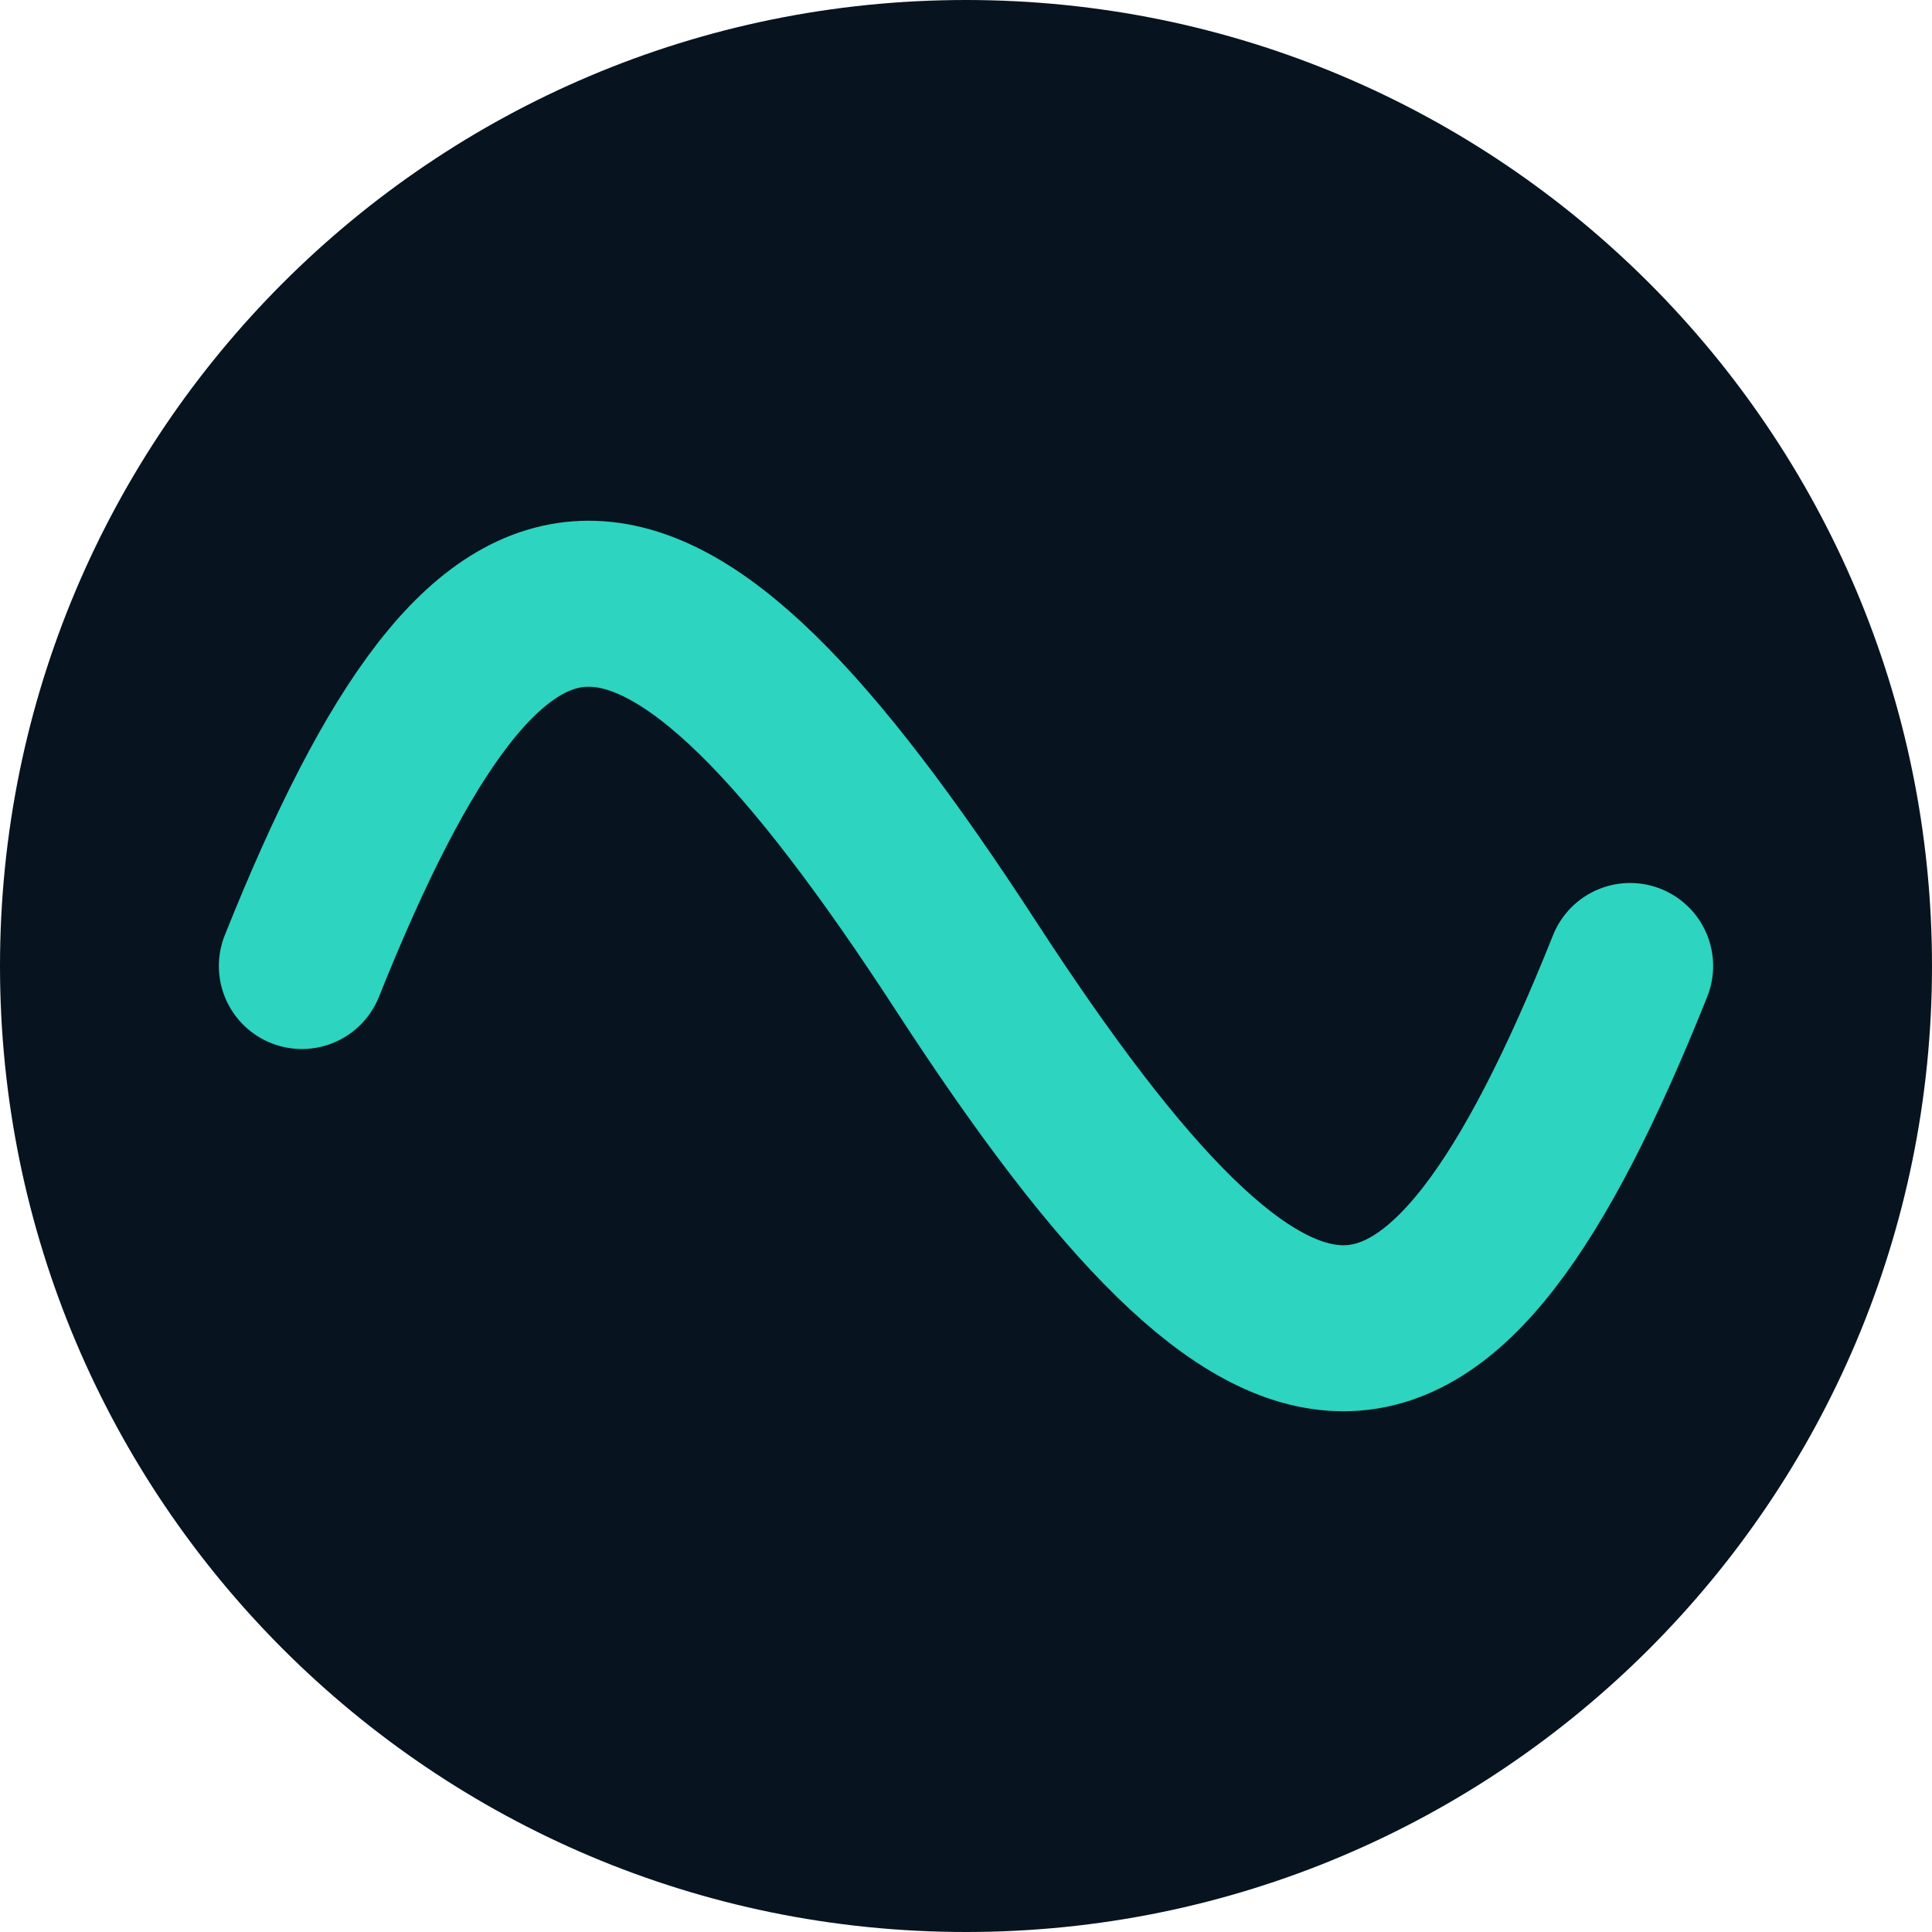
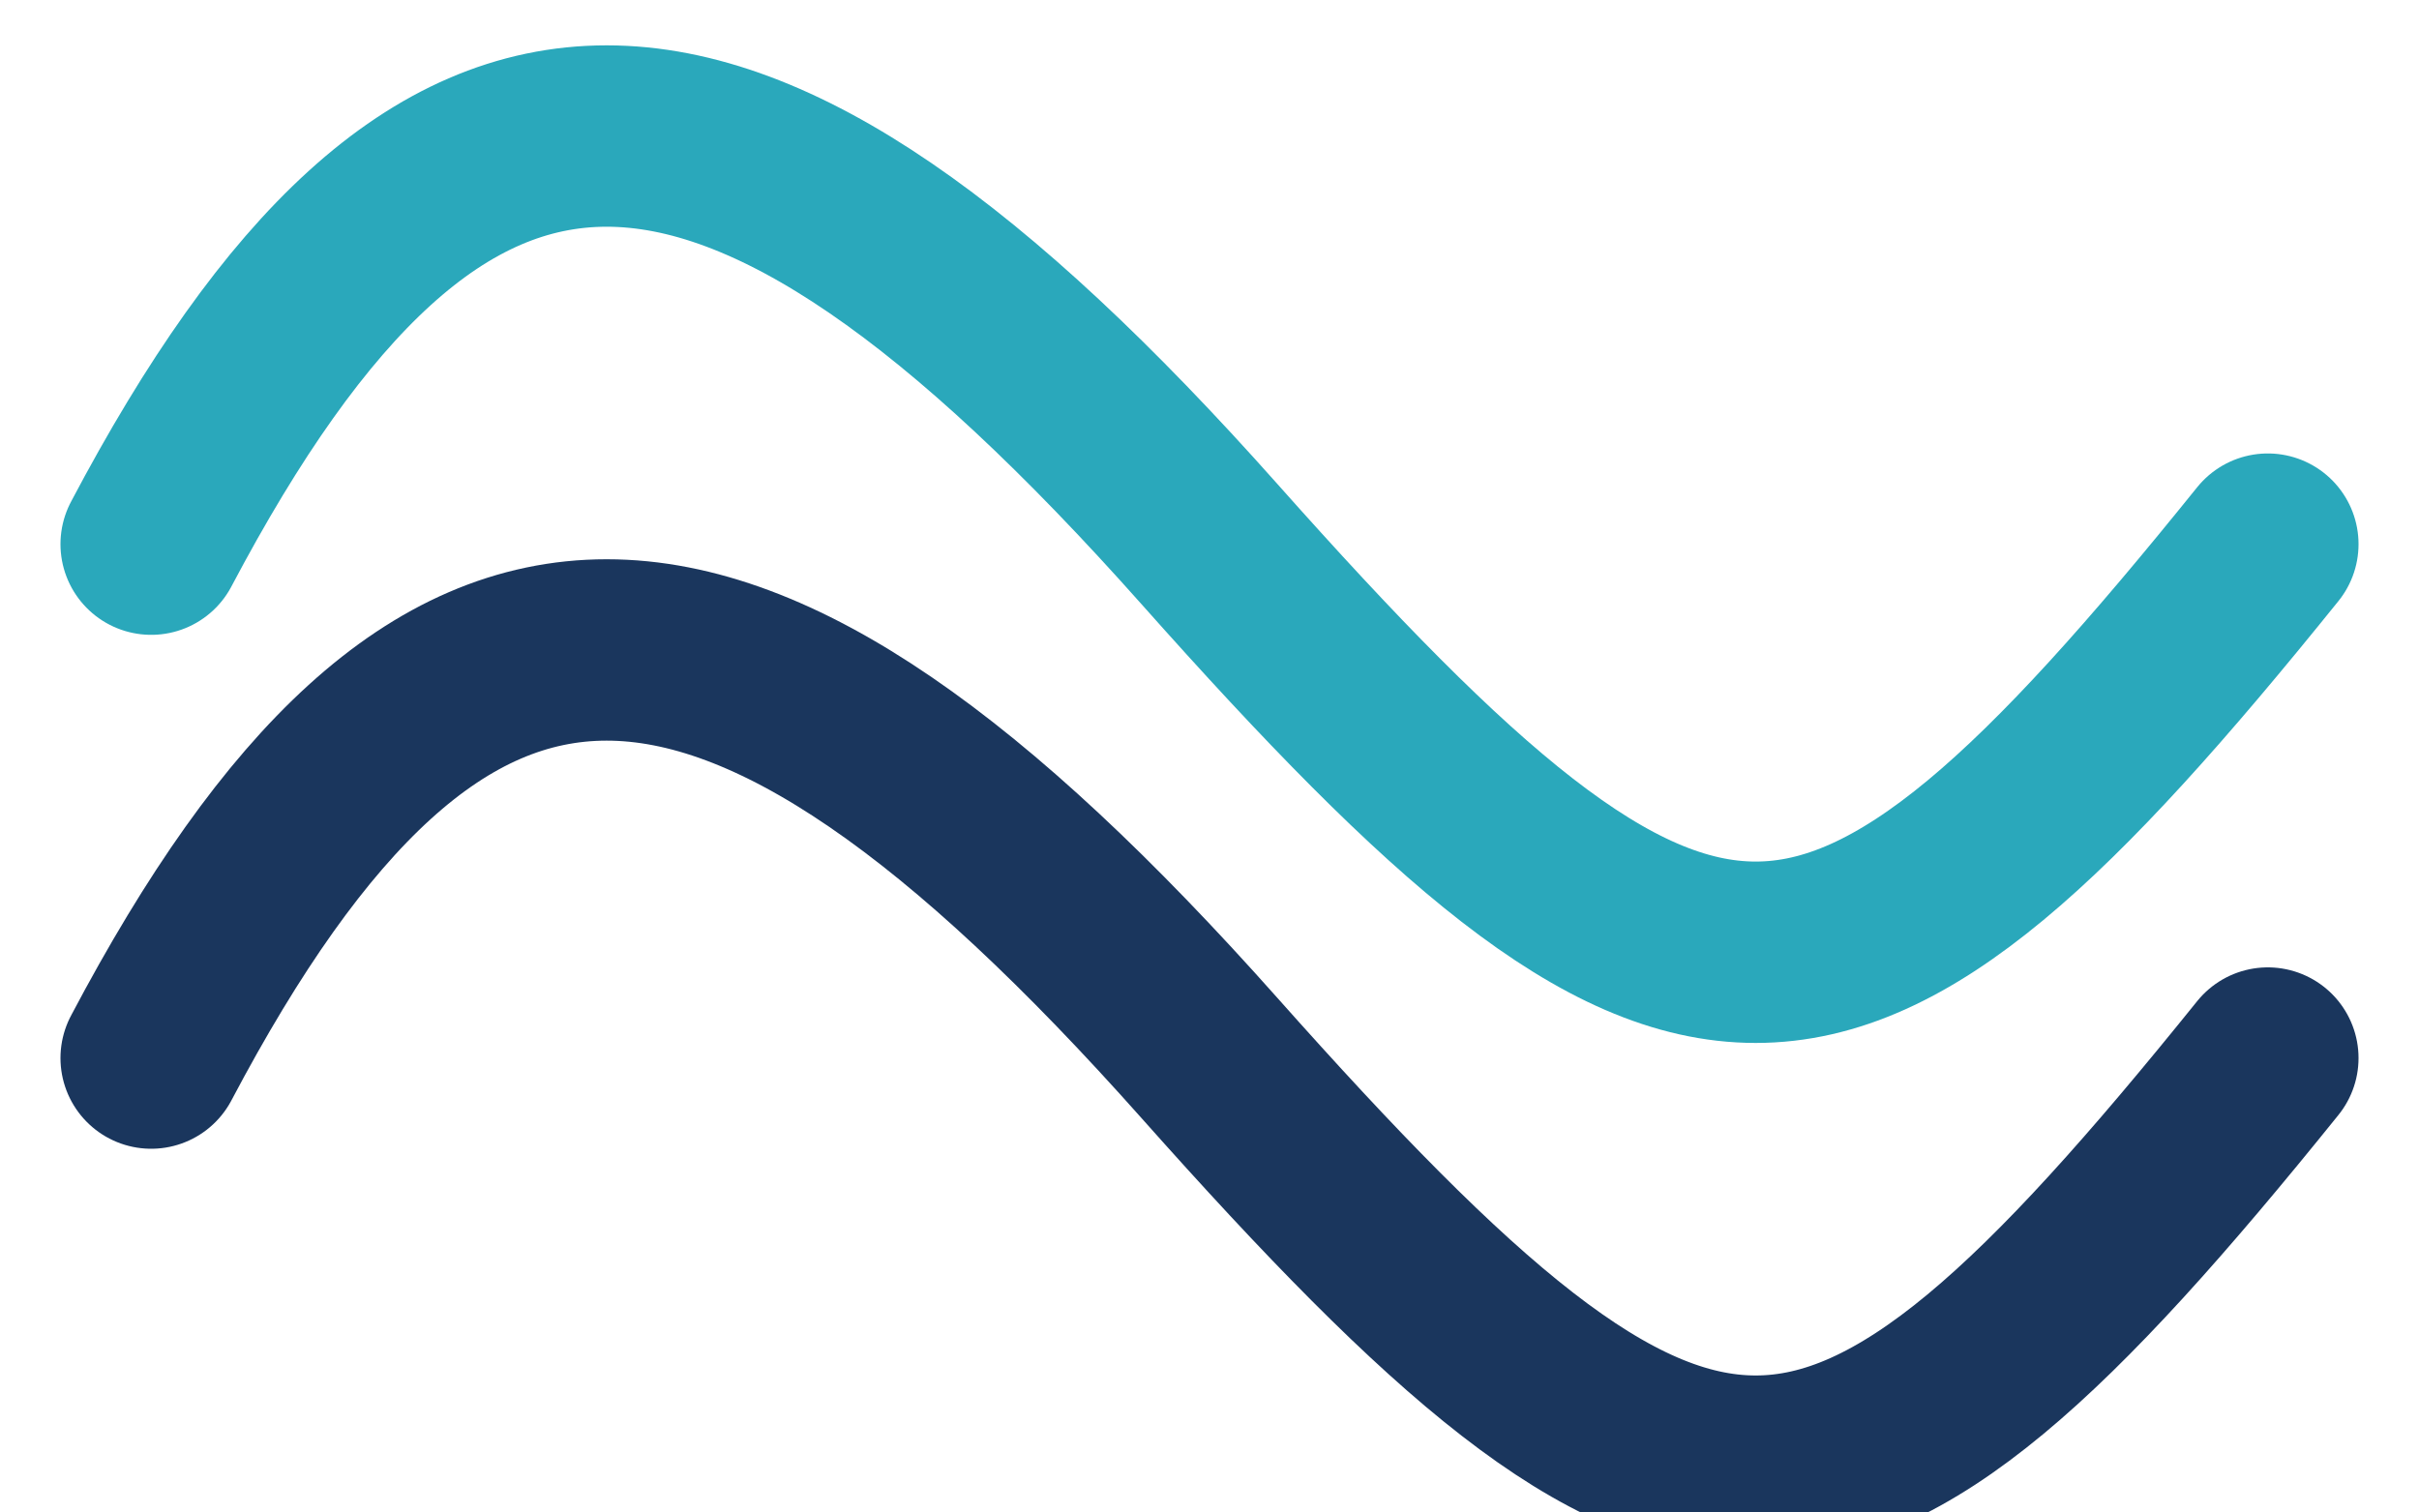
- <svg xmlns="http://www.w3.org/2000/svg" viewBox="0 0 32 32">
-   <circle cx="16" cy="16" r="16" fill="#07141F" />
-   <path d="M5 16c3.2-8 5.8-8 11 0s7.8 8 11 0" fill="none" stroke="#2DD4BF" stroke-width="2.75" stroke-linecap="round" stroke-linejoin="round" />
+ <svg xmlns="http://www.w3.org/2000/svg" viewBox="0 0 32 20" fill="none">
+   <path d="M2 14c3.8-7.2 7.6-7.2 14 0s8.2 7.2 14 0" stroke="#1a365d" stroke-width="2.4" stroke-linecap="round" stroke-linejoin="round" />
+   <path d="M2 7.2c3.8-7.2 7.6-7.2 14 0s8.2 7.2 14 0" stroke="#2aa8bb" stroke-width="2.4" stroke-linecap="round" stroke-linejoin="round" />
</svg>
